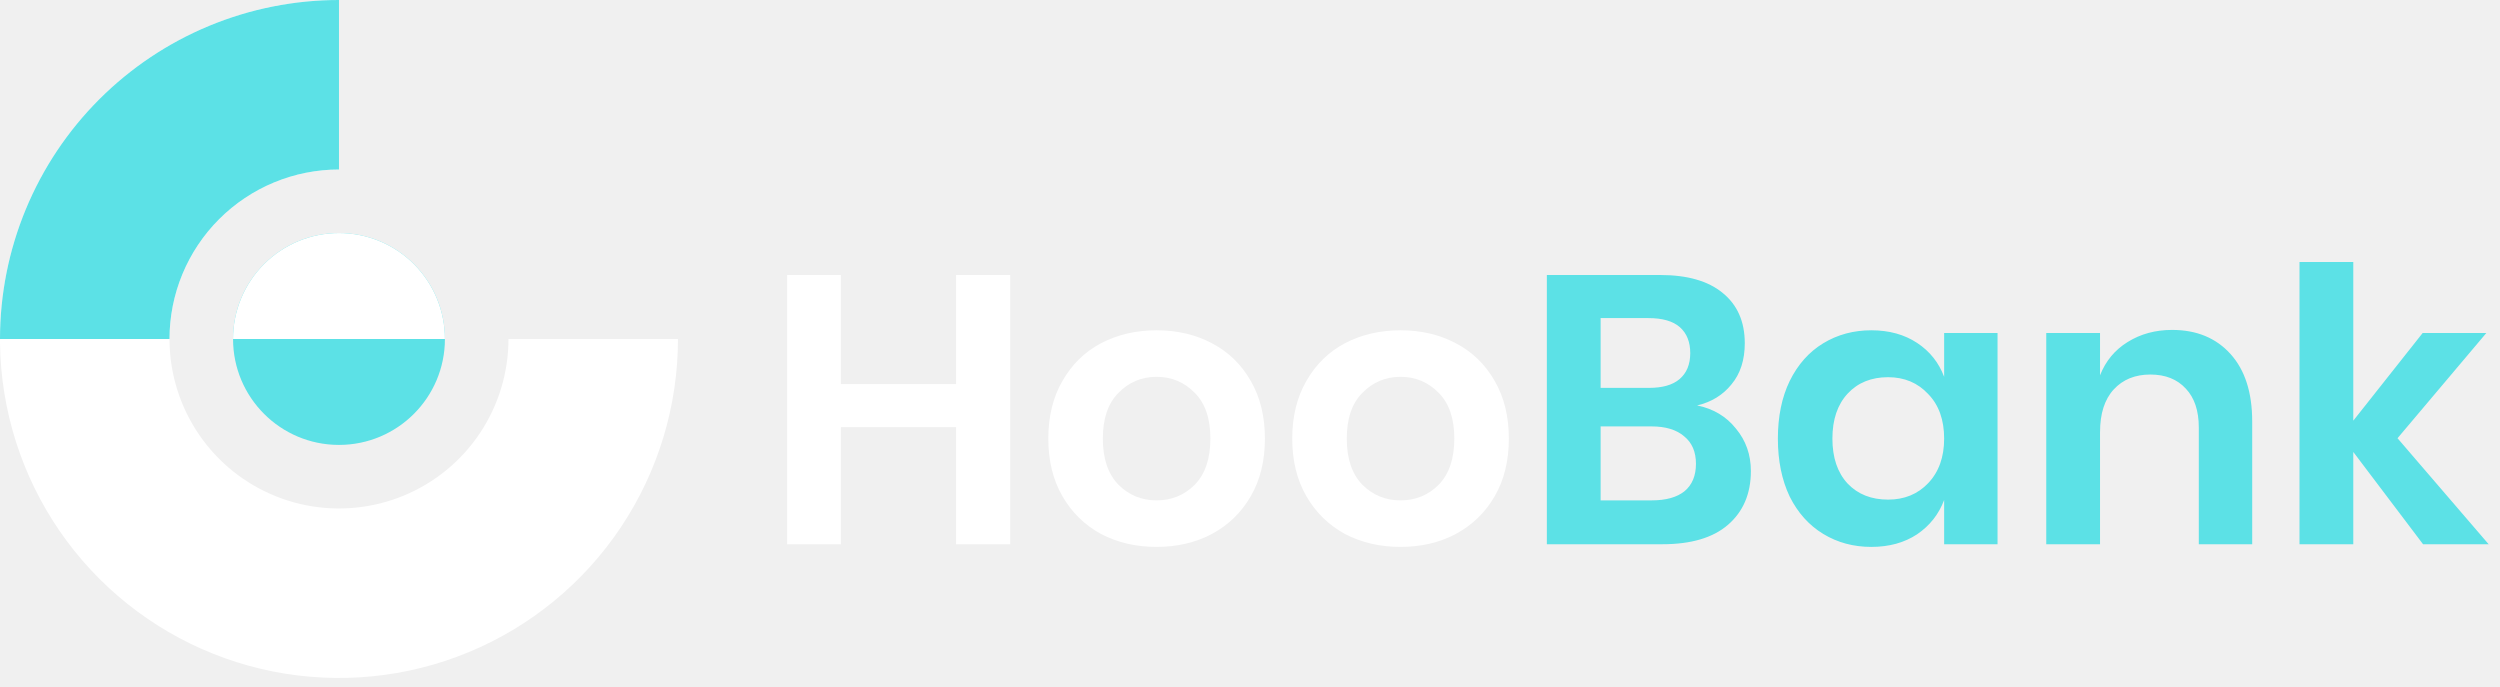
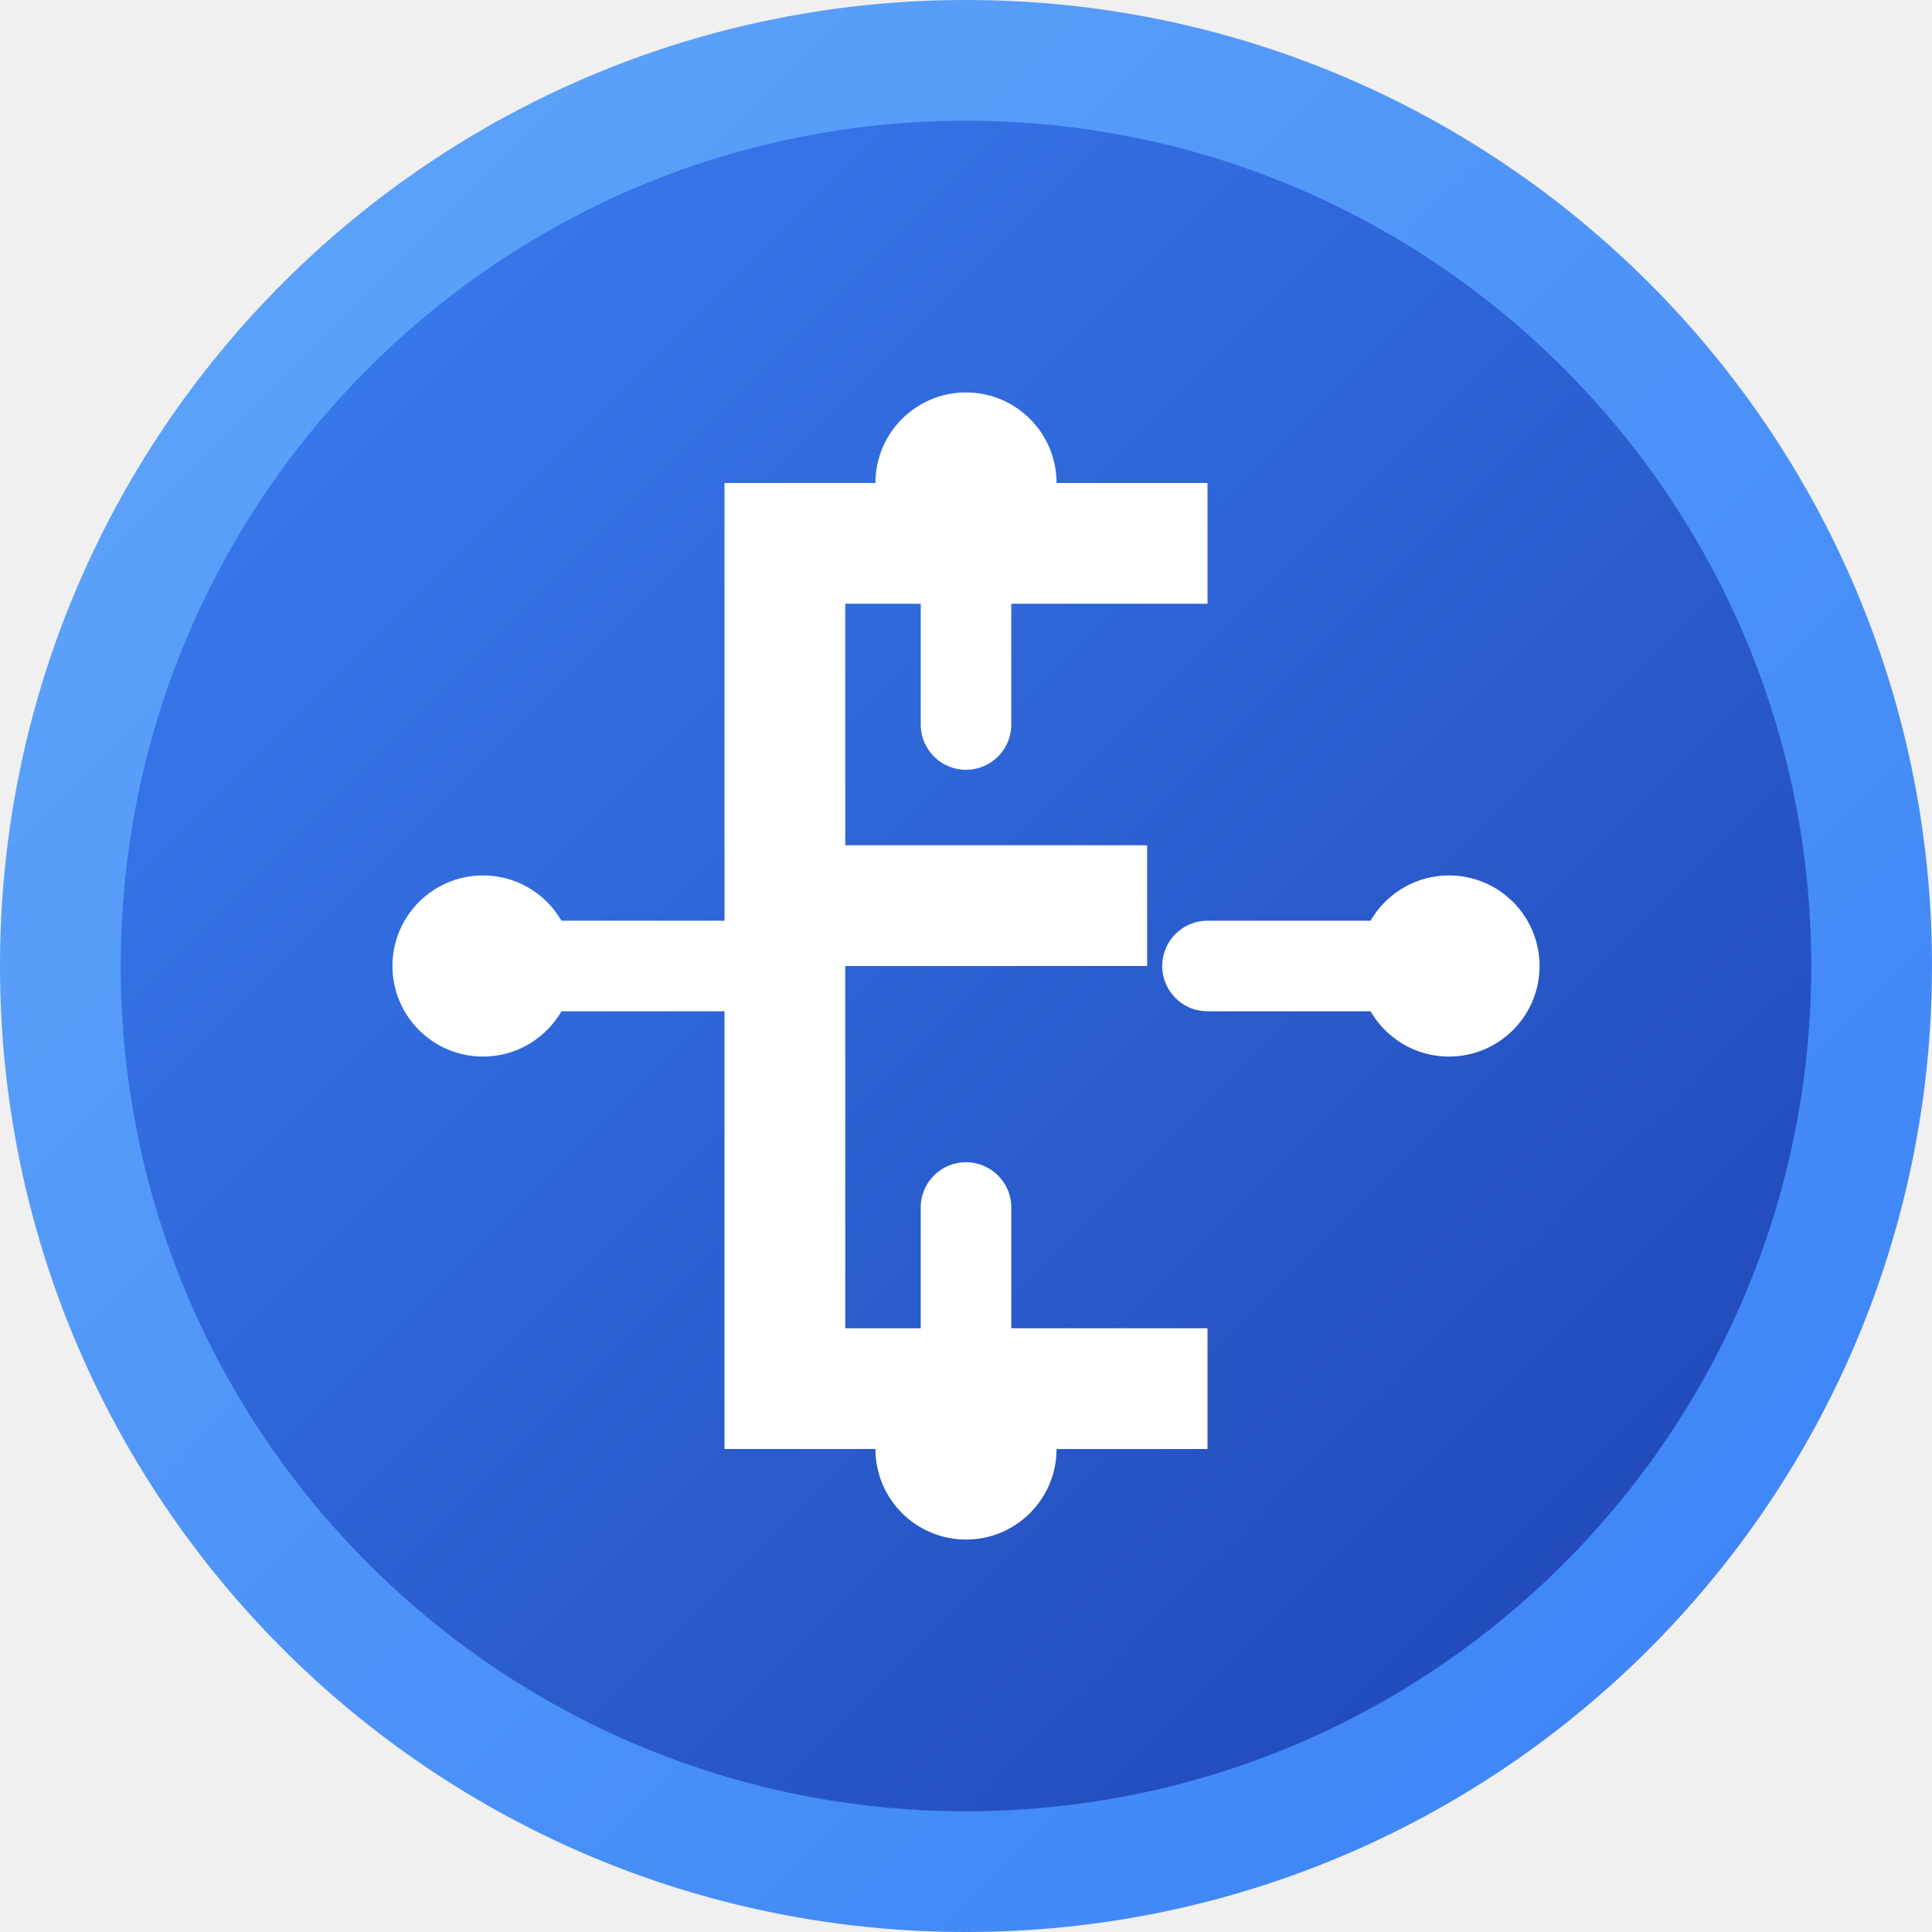
- <svg xmlns="http://www.w3.org/2000/svg" width="266" height="73" viewBox="0 0 266 73" fill="none">
-   <path d="M107.487 29.26V57.907H101.725V45.45H89.471V57.907H83.749V29.26H89.471V40.865H101.725V29.26H107.487ZM123.063 35.143C125.255 35.143 127.216 35.603 128.947 36.523C130.705 37.443 132.085 38.782 133.086 40.54C134.087 42.271 134.587 44.314 134.587 46.667C134.587 49.02 134.087 51.063 133.086 52.794C132.085 54.525 130.705 55.864 128.947 56.811C127.216 57.731 125.255 58.191 123.063 58.191C120.872 58.191 118.898 57.731 117.139 56.811C115.408 55.864 114.042 54.525 113.041 52.794C112.04 51.063 111.54 49.02 111.54 46.667C111.54 44.314 112.04 42.271 113.041 40.54C114.042 38.782 115.408 37.443 117.139 36.523C118.898 35.603 120.872 35.143 123.063 35.143ZM123.063 40.094C121.467 40.094 120.115 40.662 119.006 41.798C117.897 42.907 117.342 44.53 117.342 46.667C117.342 48.804 117.897 50.441 119.006 51.577C120.115 52.686 121.467 53.24 123.063 53.24C124.659 53.24 126.012 52.686 127.121 51.577C128.23 50.441 128.785 48.804 128.785 46.667C128.785 44.53 128.23 42.907 127.121 41.798C126.012 40.662 124.659 40.094 123.063 40.094ZM149.018 35.143C151.209 35.143 153.17 35.603 154.901 36.523C156.66 37.443 158.039 38.782 159.04 40.54C160.041 42.271 160.542 44.314 160.542 46.667C160.542 49.02 160.041 51.063 159.04 52.794C158.039 54.525 156.66 55.864 154.901 56.811C153.17 57.731 151.209 58.191 149.018 58.191C146.827 58.191 144.852 57.731 143.094 56.811C141.363 55.864 139.996 54.525 138.996 52.794C137.995 51.063 137.494 49.02 137.494 46.667C137.494 44.314 137.995 42.271 138.996 40.54C139.996 38.782 141.363 37.443 143.094 36.523C144.852 35.603 146.827 35.143 149.018 35.143ZM149.018 40.094C147.422 40.094 146.069 40.662 144.96 41.798C143.851 42.907 143.297 44.53 143.297 46.667C143.297 48.804 143.851 50.441 144.96 51.577C146.069 52.686 147.422 53.24 149.018 53.24C150.614 53.24 151.966 52.686 153.076 51.577C154.185 50.441 154.739 48.804 154.739 46.667C154.739 44.53 154.185 42.907 153.076 41.798C151.966 40.662 150.614 40.094 149.018 40.094Z" fill="white" />
-   <path d="M180.572 43.137C182.303 43.489 183.683 44.314 184.711 45.612C185.766 46.883 186.293 48.385 186.293 50.116C186.293 52.524 185.482 54.431 183.859 55.837C182.263 57.217 179.936 57.907 176.88 57.907H164.585V29.26H176.636C179.531 29.26 181.749 29.896 183.291 31.167C184.86 32.438 185.644 34.224 185.644 36.523C185.644 38.308 185.171 39.769 184.224 40.905C183.304 42.041 182.087 42.785 180.572 43.137ZM170.306 41.27H175.459C176.893 41.27 177.975 40.959 178.706 40.337C179.463 39.688 179.842 38.768 179.842 37.578C179.842 36.388 179.476 35.468 178.746 34.819C178.016 34.17 176.893 33.845 175.378 33.845H170.306V41.27ZM175.743 53.24C177.258 53.24 178.421 52.916 179.233 52.267C180.045 51.59 180.45 50.617 180.45 49.345C180.45 48.074 180.031 47.1 179.192 46.424C178.381 45.72 177.218 45.369 175.703 45.369H170.306V53.24H175.743ZM199.107 35.143C201 35.143 202.623 35.59 203.976 36.483C205.329 37.375 206.289 38.579 206.857 40.094V35.428H212.538V57.907H206.857V53.2C206.289 54.715 205.329 55.932 203.976 56.852C202.623 57.744 201 58.191 199.107 58.191C197.213 58.191 195.509 57.731 193.994 56.811C192.479 55.892 191.289 54.566 190.423 52.835C189.585 51.076 189.166 49.02 189.166 46.667C189.166 44.314 189.585 42.271 190.423 40.54C191.289 38.782 192.479 37.443 193.994 36.523C195.509 35.603 197.213 35.143 199.107 35.143ZM200.892 40.134C199.107 40.134 197.673 40.716 196.591 41.879C195.509 43.042 194.968 44.638 194.968 46.667C194.968 48.696 195.509 50.292 196.591 51.455C197.673 52.591 199.107 53.159 200.892 53.159C202.623 53.159 204.044 52.578 205.153 51.414C206.289 50.224 206.857 48.642 206.857 46.667C206.857 44.665 206.289 43.083 205.153 41.92C204.044 40.729 202.623 40.134 200.892 40.134ZM231.113 35.103C233.709 35.103 235.779 35.955 237.321 37.659C238.863 39.363 239.634 41.757 239.634 44.841V57.907H233.953V45.49C233.953 43.705 233.493 42.325 232.573 41.352C231.654 40.351 230.396 39.85 228.8 39.85C227.177 39.85 225.878 40.378 224.904 41.433C223.931 42.488 223.444 44.003 223.444 45.977V57.907H217.722V35.428H223.444V39.931C224.039 38.417 225.013 37.24 226.365 36.401C227.745 35.536 229.327 35.103 231.113 35.103ZM257.814 57.907L250.389 48.087V57.907H244.668V27.88H250.389V44.76L257.774 35.428H264.55L255.096 46.627L264.793 57.907H257.814Z" fill="#5CE1E6" />
-   <path d="M36.068 0C28.934 -8.50666e-08 21.961 2.115 16.03 6.079C10.098 10.042 5.475 15.675 2.745 22.265C0.016 28.856 -0.699 36.108 0.693 43.104C2.085 50.101 5.52 56.527 10.564 61.572C15.608 66.616 22.035 70.051 29.031 71.443C36.028 72.834 43.28 72.12 49.87 69.39C56.461 66.66 62.094 62.037 66.057 56.106C70.02 50.175 72.136 43.201 72.136 36.068L54.102 36.068C54.102 39.635 53.044 43.121 51.062 46.087C49.081 49.053 46.264 51.364 42.969 52.729C39.674 54.094 36.048 54.451 32.55 53.755C29.051 53.059 25.838 51.342 23.316 48.82C20.794 46.298 19.076 43.084 18.38 39.586C17.685 36.088 18.042 32.462 19.407 29.166C20.772 25.871 23.083 23.055 26.049 21.073C29.014 19.092 32.501 18.034 36.068 18.034L36.068 0Z" fill="white" />
-   <path d="M36.068 0C31.331 -5.64821e-08 26.641 0.933 22.265 2.745C17.889 4.558 13.913 7.215 10.564 10.564C7.215 13.913 4.558 17.889 2.745 22.265C0.933 26.641 -7.1519e-07 31.331 0 36.068L18.034 36.068C18.034 33.7 18.5 31.355 19.407 29.166C20.313 26.979 21.641 24.991 23.316 23.316C24.991 21.641 26.979 20.313 29.166 19.407C31.355 18.5 33.7 18.034 36.068 18.034L36.068 0Z" fill="#5CE1E6" />
-   <circle cx="36.068" cy="36.068" r="11.271" fill="#5CE1E6" />
-   <path d="M47.339 36.068C47.339 34.588 47.047 33.122 46.481 31.755C45.915 30.387 45.084 29.145 44.038 28.098C42.991 27.051 41.749 26.221 40.381 25.655C39.014 25.088 37.548 24.797 36.068 24.797C34.588 24.797 33.122 25.088 31.755 25.655C30.387 26.221 29.145 27.051 28.098 28.098C27.051 29.145 26.221 30.387 25.655 31.755C25.088 33.122 24.797 34.588 24.797 36.068L36.068 36.068H47.339Z" fill="white" />
+ <svg xmlns="http://www.w3.org/2000/svg" width="32" height="32" viewBox="0 0 32 32" fill="none">
+   <circle cx="16" cy="16" r="15" fill="url(#gradient)" stroke="url(#strokeGradient)" stroke-width="2" />
+   <path d="M12 8h8v2h-6v4h5v2h-5v6h6v2h-8V8z" fill="white" />
+   <path d="M8 16h4M20 16h4M16 8v4M16 20v4" stroke="white" stroke-width="1.5" stroke-linecap="round" />
+   <circle cx="8" cy="16" r="1.5" fill="white" />
+   <circle cx="24" cy="16" r="1.5" fill="white" />
+   <circle cx="16" cy="8" r="1.5" fill="white" />
+   <circle cx="16" cy="24" r="1.5" fill="white" />
+   <defs>
+     <linearGradient id="gradient" x1="0%" y1="0%" x2="100%" y2="100%">
+       <stop offset="0%" style="stop-color:#3B82F6;stop-opacity:1" />
+       <stop offset="100%" style="stop-color:#1E40AF;stop-opacity:1" />
+     </linearGradient>
+     <linearGradient id="strokeGradient" x1="0%" y1="0%" x2="100%" y2="100%">
+       <stop offset="0%" style="stop-color:#60A5FA;stop-opacity:1" />
+       <stop offset="100%" style="stop-color:#3B82F6;stop-opacity:1" />
+     </linearGradient>
+   </defs>
</svg>
